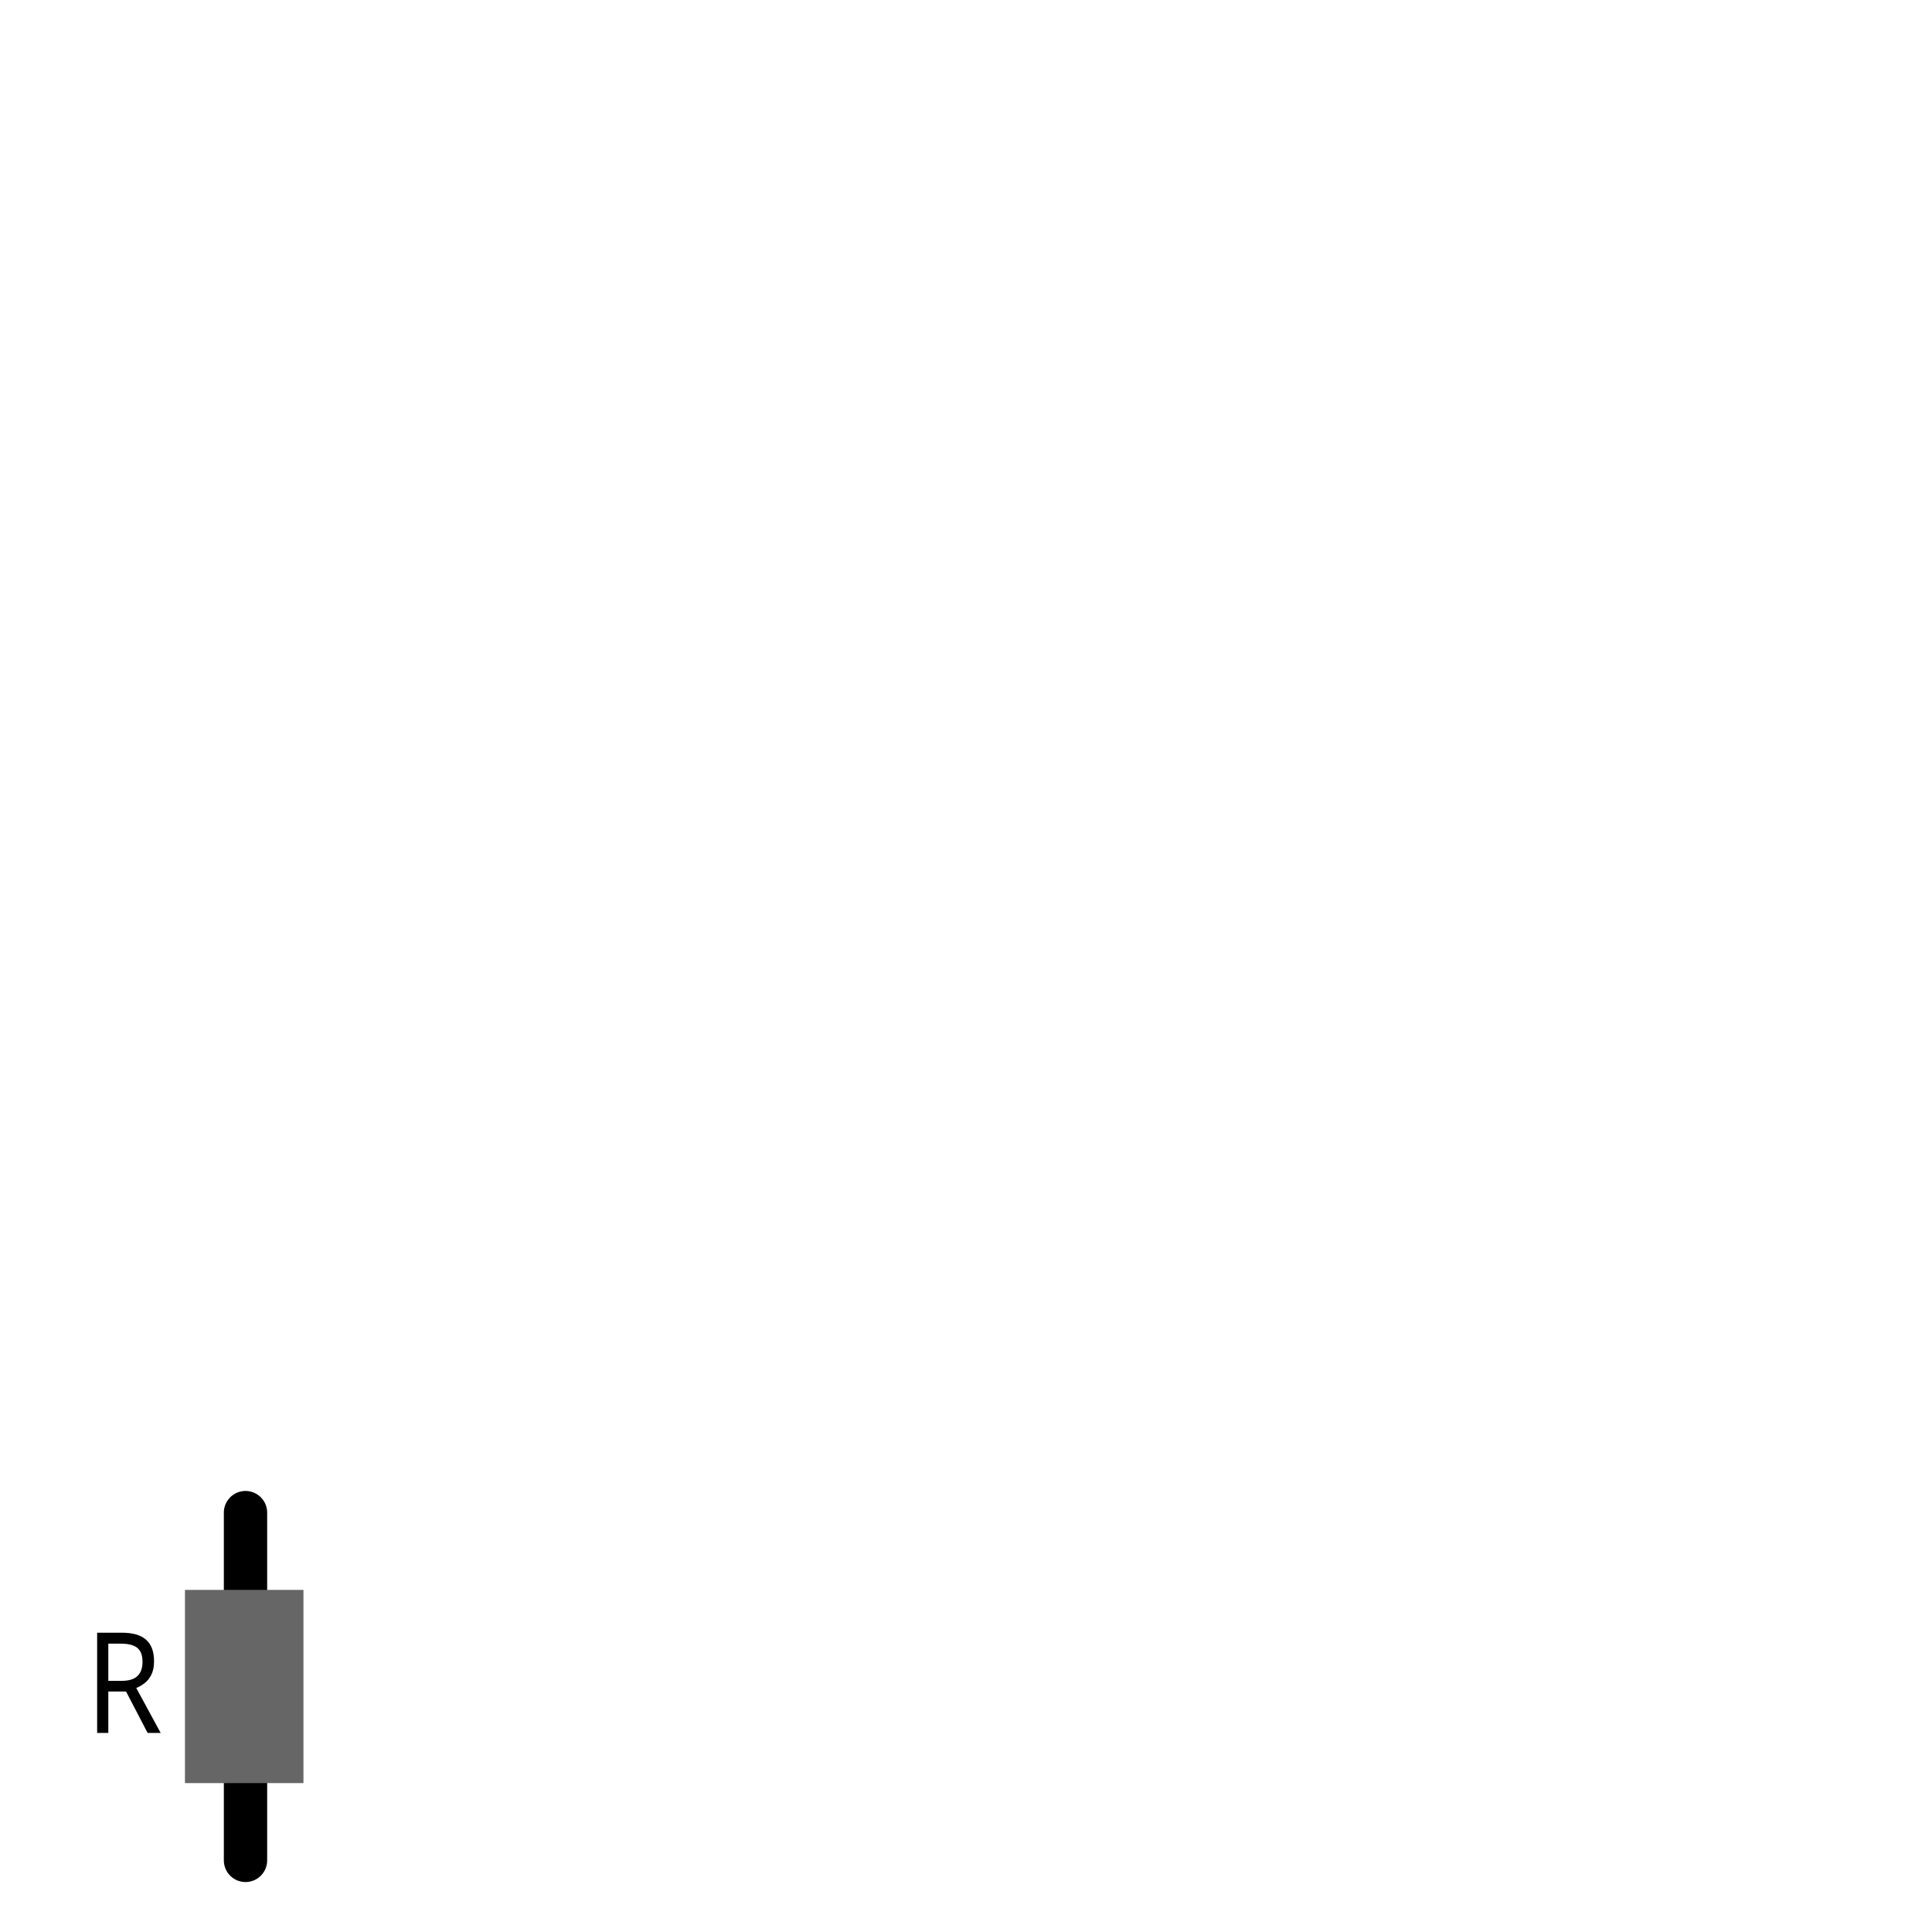
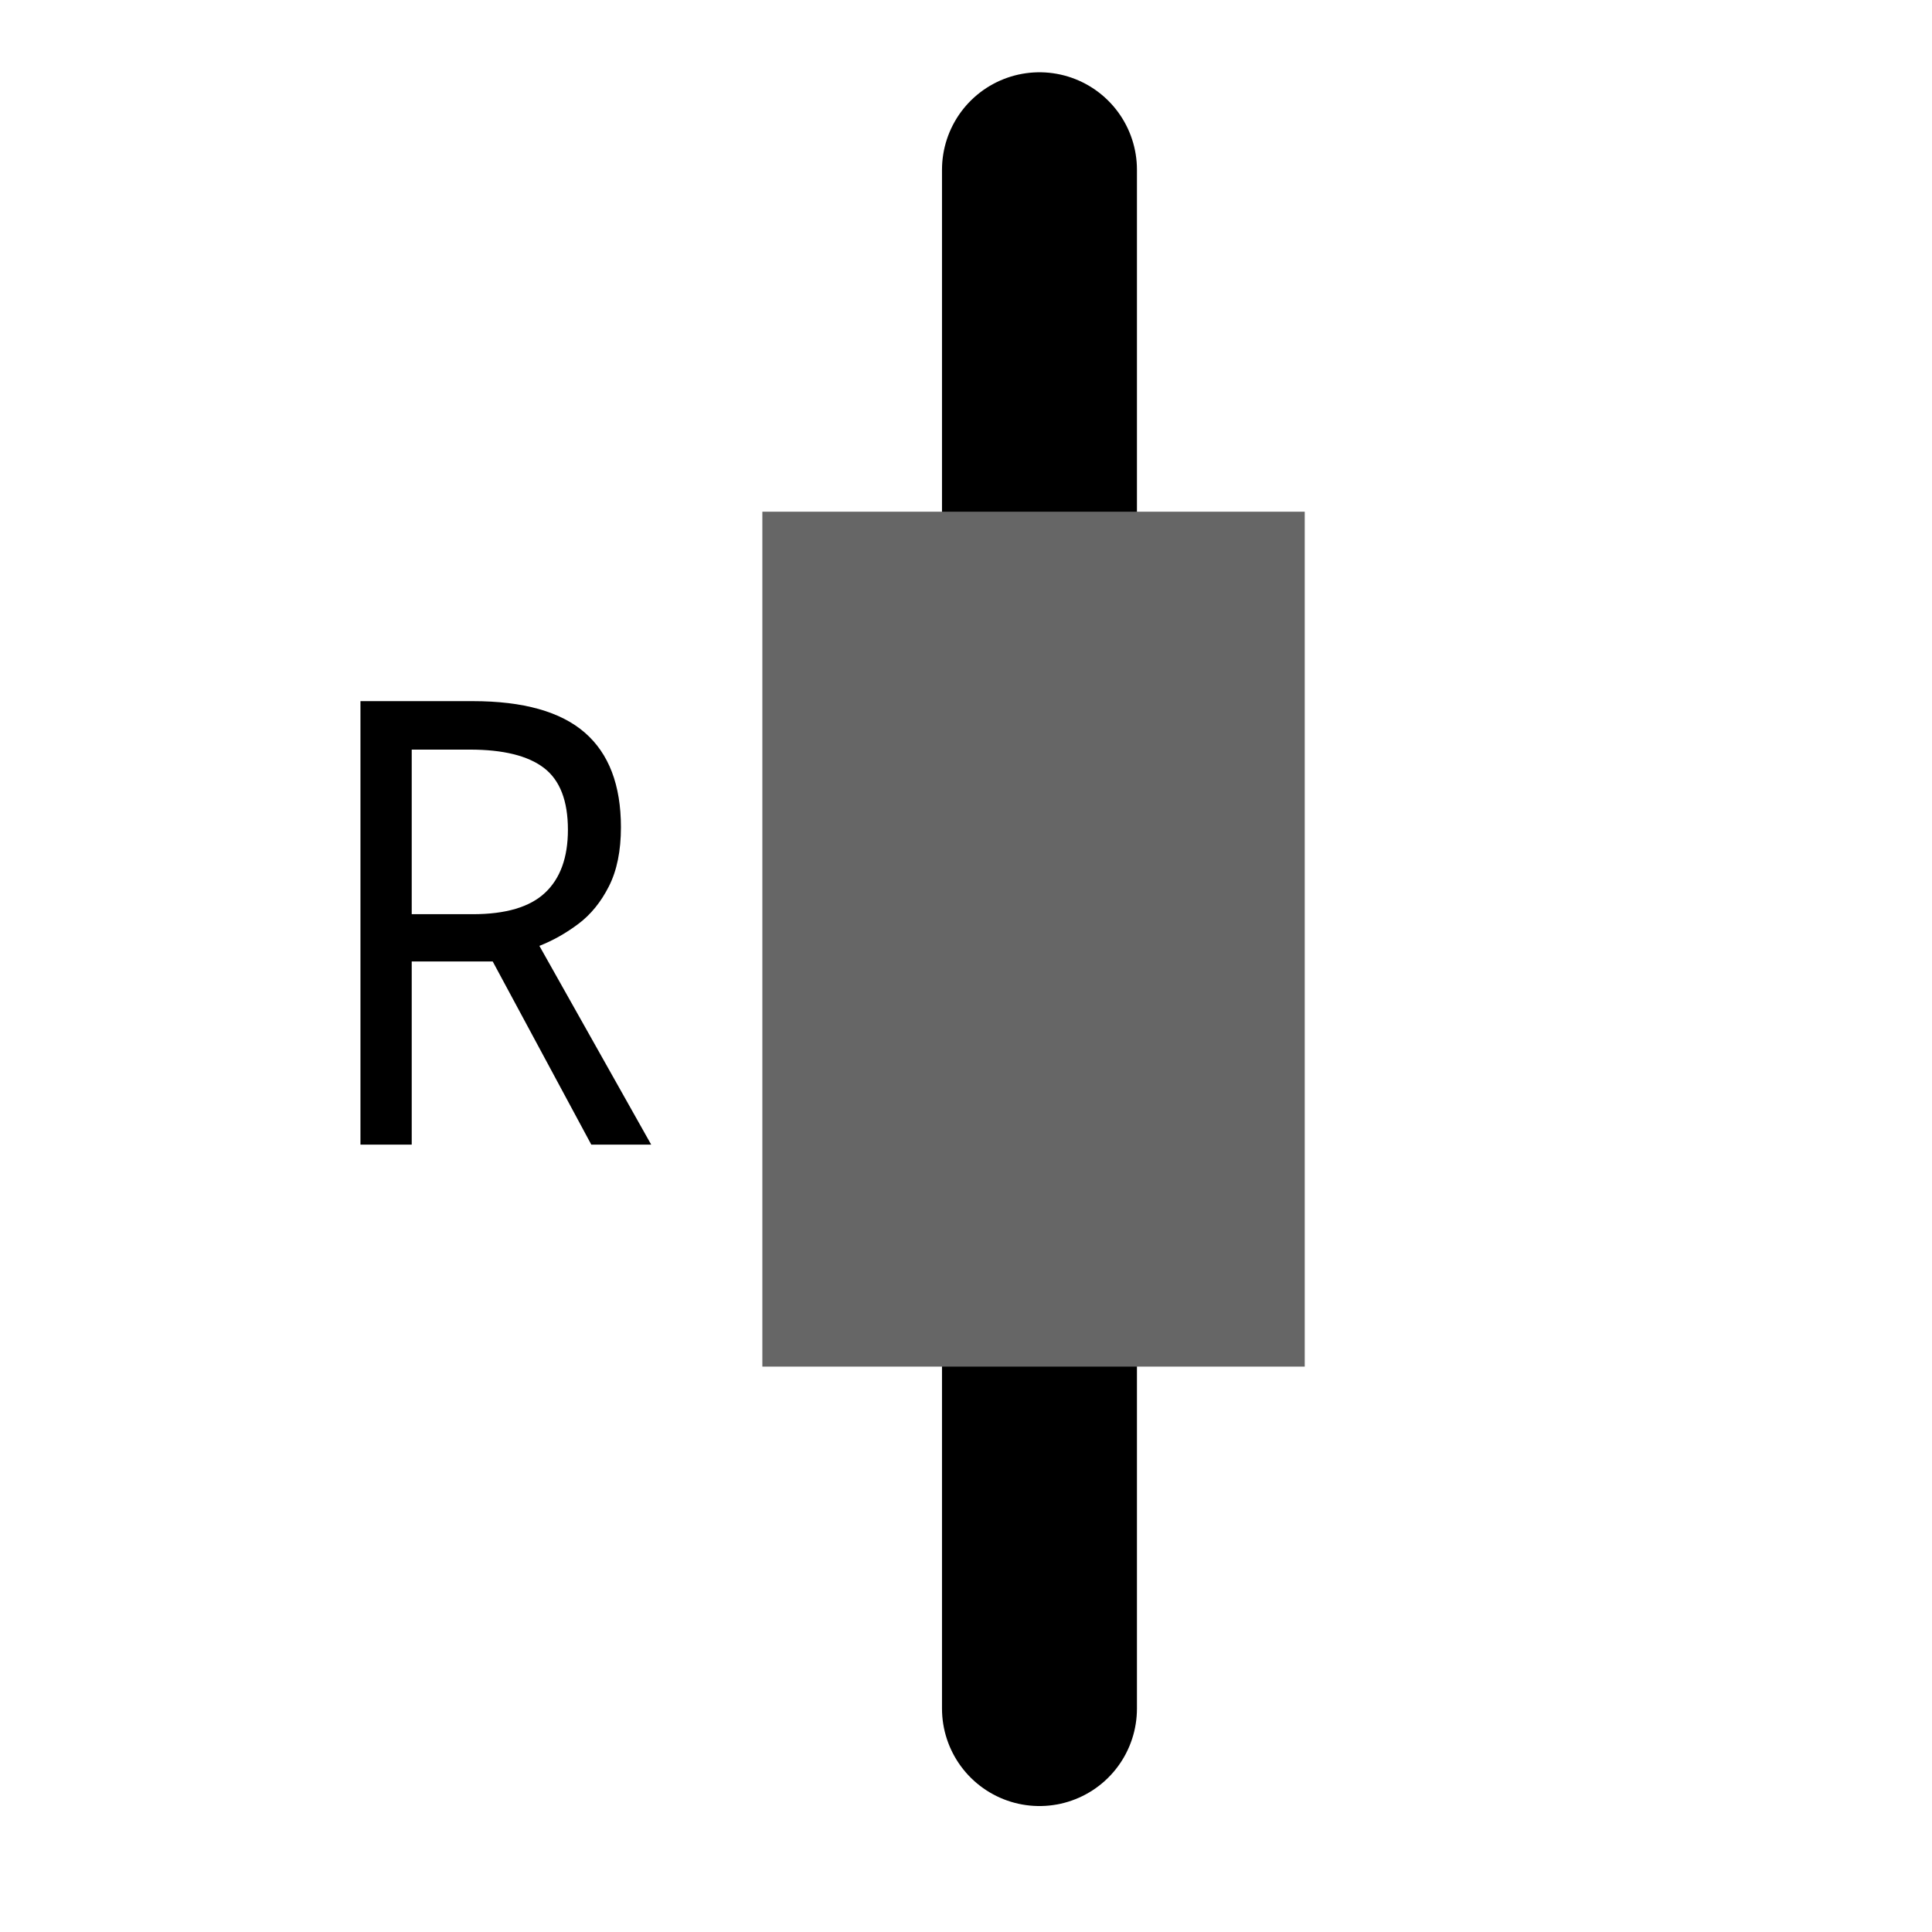
- <svg xmlns="http://www.w3.org/2000/svg" xmlns:xlink="http://www.w3.org/1999/xlink" width="2000" height="2000" viewBox="0 0 529.167 529.167" version="1.1" id="svg8">
+ <svg xmlns="http://www.w3.org/2000/svg" xmlns:xlink="http://www.w3.org/1999/xlink" width="1000" height="1000" viewBox="0 0 264.583 264.583" version="1.1" id="svg8">
  <defs id="defs2">
    <linearGradient id="linearGradient87241">
      <stop style="stop-color:#000000;stop-opacity:1;" offset="0" id="stop87237" />
      <stop style="stop-color:#000000;stop-opacity:0;" offset="1" id="stop87239" />
    </linearGradient>
    <linearGradient id="linearGradient87233">
      <stop style="stop-color:#666666;stop-opacity:0.38" offset="0" id="stop87229" />
      <stop style="stop-color:#666666;stop-opacity:0.525" offset="1" id="stop87231" />
    </linearGradient>
    <linearGradient xlink:href="#linearGradient87233" id="linearGradient87235" x1="9.575" y1="283.834" x2="25.135" y2="297" gradientUnits="userSpaceOnUse" gradientTransform="matrix(1.105263,0,0,1.105264,-1.322917,-29.9404)" />
    <radialGradient xlink:href="#linearGradient87241" id="radialGradient87245" cx="13.229" cy="283.11" fx="13.229" fy="283.11" r="14.271" gradientTransform="matrix(1,0,0,1.001136,-6.3578288e-7,0.3390231)" gradientUnits="userSpaceOnUse" />
  </defs>
-   <g id="layer1" transform="translate(0,232.1667)">
-     <text xml:space="preserve" style="font-style:normal;font-weight:normal;font-size:12.891px;line-height:1.25;font-family:sans-serif;letter-spacing:0px;word-spacing:0px;fill:#000000;fill-opacity:1;stroke:none;stroke-width:0.322" x="67.148" y="216.581" id="text85680" transform="scale(0.9463839,1.056654)">
-       <tspan id="tspan85678" x="67.148" y="216.581" style="stroke-width:0.322">R</tspan>
+   <g id="layer1" transform="translate(0,-32.4166)">
+     <text xml:space="preserve" style="font-style:normal;font-weight:normal;font-size:29.006px;line-height:1.25;font-family:sans-serif;letter-spacing:0px;word-spacing:0px;fill:#000000;fill-opacity:1;stroke:none;stroke-width:0.725" x="139.119" y="153.057" id="text85680" transform="scale(0.9624765,1.038986)">
+       <tspan id="tspan85678" x="139.119" y="153.057" style="stroke-width:0.725">R</tspan>
    </text>
    <flowRoot xml:space="preserve" id="flowRoot250487" style="font-style:normal;font-weight:normal;font-size:40px;line-height:1.25;font-family:sans-serif;letter-spacing:0px;word-spacing:0px;fill:#000000;fill-opacity:1;stroke:none" transform="matrix(0.2645833,0,0,0.2645833,0,164.7083)">
      <flowRegion id="flowRegion250489">
        <rect id="rect250491" width="137.381" height="135.36" x="204.051" y="259.584" />
      </flowRegion>
      <flowPara id="flowPara250493" />
    </flowRoot>
    <flowRoot xml:space="preserve" id="flowRoot250495" style="font-style:normal;font-weight:normal;font-size:40px;line-height:1.25;font-family:sans-serif;letter-spacing:0px;word-spacing:0px;fill:#000000;fill-opacity:1;stroke:none" transform="matrix(0.2645833,0,0,0.2645833,0,164.7083)">
      <flowRegion id="flowRegion250497">
        <rect id="rect250499" width="0" height="81.942" x="305.767" y="289.926" />
      </flowRegion>
      <flowPara id="flowPara250501" />
    </flowRoot>
-     <path style="fill:none;stroke:#000000;stroke-width:11.865;stroke-linecap:round;stroke-linejoin:miter;stroke-miterlimit:4;stroke-dasharray:none;stroke-opacity:1" d="m 67.242,182.133 v 95.25" id="path250503" />
-     <rect style="opacity:1;fill:#666666;stroke-width:2.931" id="rect85631-3" width="32.459" height="52.917" x="50.658" y="203.3" />
-     <text xml:space="preserve" style="font-style:normal;font-weight:normal;font-size:36.217px;line-height:1.25;font-family:sans-serif;letter-spacing:0px;word-spacing:0px;fill:#000000;fill-opacity:1;stroke:none;stroke-width:0.905" x="24.732" y="228.412" id="text250507" transform="scale(0.9419962,1.061575)">
-       <tspan id="tspan250505" x="24.732" y="228.412" style="stroke-width:0.905">R</tspan>
+     <path style="fill:none;stroke:#000000;stroke-width:26.697;stroke-linecap:round;stroke-linejoin:miter;stroke-miterlimit:4;stroke-dasharray:none;stroke-opacity:1" d="M 142.353,55.663 V 266.402" id="path250503" />
+     <rect style="opacity:1;fill:#666666;stroke-width:6.594" id="rect85631-3" width="74.278" height="117.077" x="104.403" y="102.494" />
+     <text xml:space="preserve" style="font-style:normal;font-weight:normal;font-size:81.491px;line-height:1.25;font-family:sans-serif;letter-spacing:0px;word-spacing:0px;fill:#000000;fill-opacity:1;stroke:none;stroke-width:2.037" x="43.623" y="181.23" id="text250507" transform="scale(0.9580142,1.043826)">
+       <tspan id="tspan250505" x="43.623" y="181.23" style="stroke-width:2.037">R</tspan>
    </text>
-     <rect style="opacity:0.38;fill:#000000;fill-opacity:0.003;fill-rule:nonzero;stroke:none;stroke-width:11.865;stroke-linecap:round;stroke-linejoin:bevel;stroke-miterlimit:4;stroke-dasharray:none;stroke-dashoffset:0;stroke-opacity:1" id="rect250511" width="138.563" height="143.24" x="-3.508" y="157.268" />
-     <rect style="opacity:0.38;fill:#000000;fill-opacity:0.003;fill-rule:nonzero;stroke:none;stroke-width:11.865;stroke-linecap:round;stroke-linejoin:bevel;stroke-miterlimit:4;stroke-dasharray:none;stroke-dashoffset:0;stroke-opacity:1" id="rect250513" width="621.771" height="418.372" x="-358.841" y="0.997" />
  </g>
</svg>
